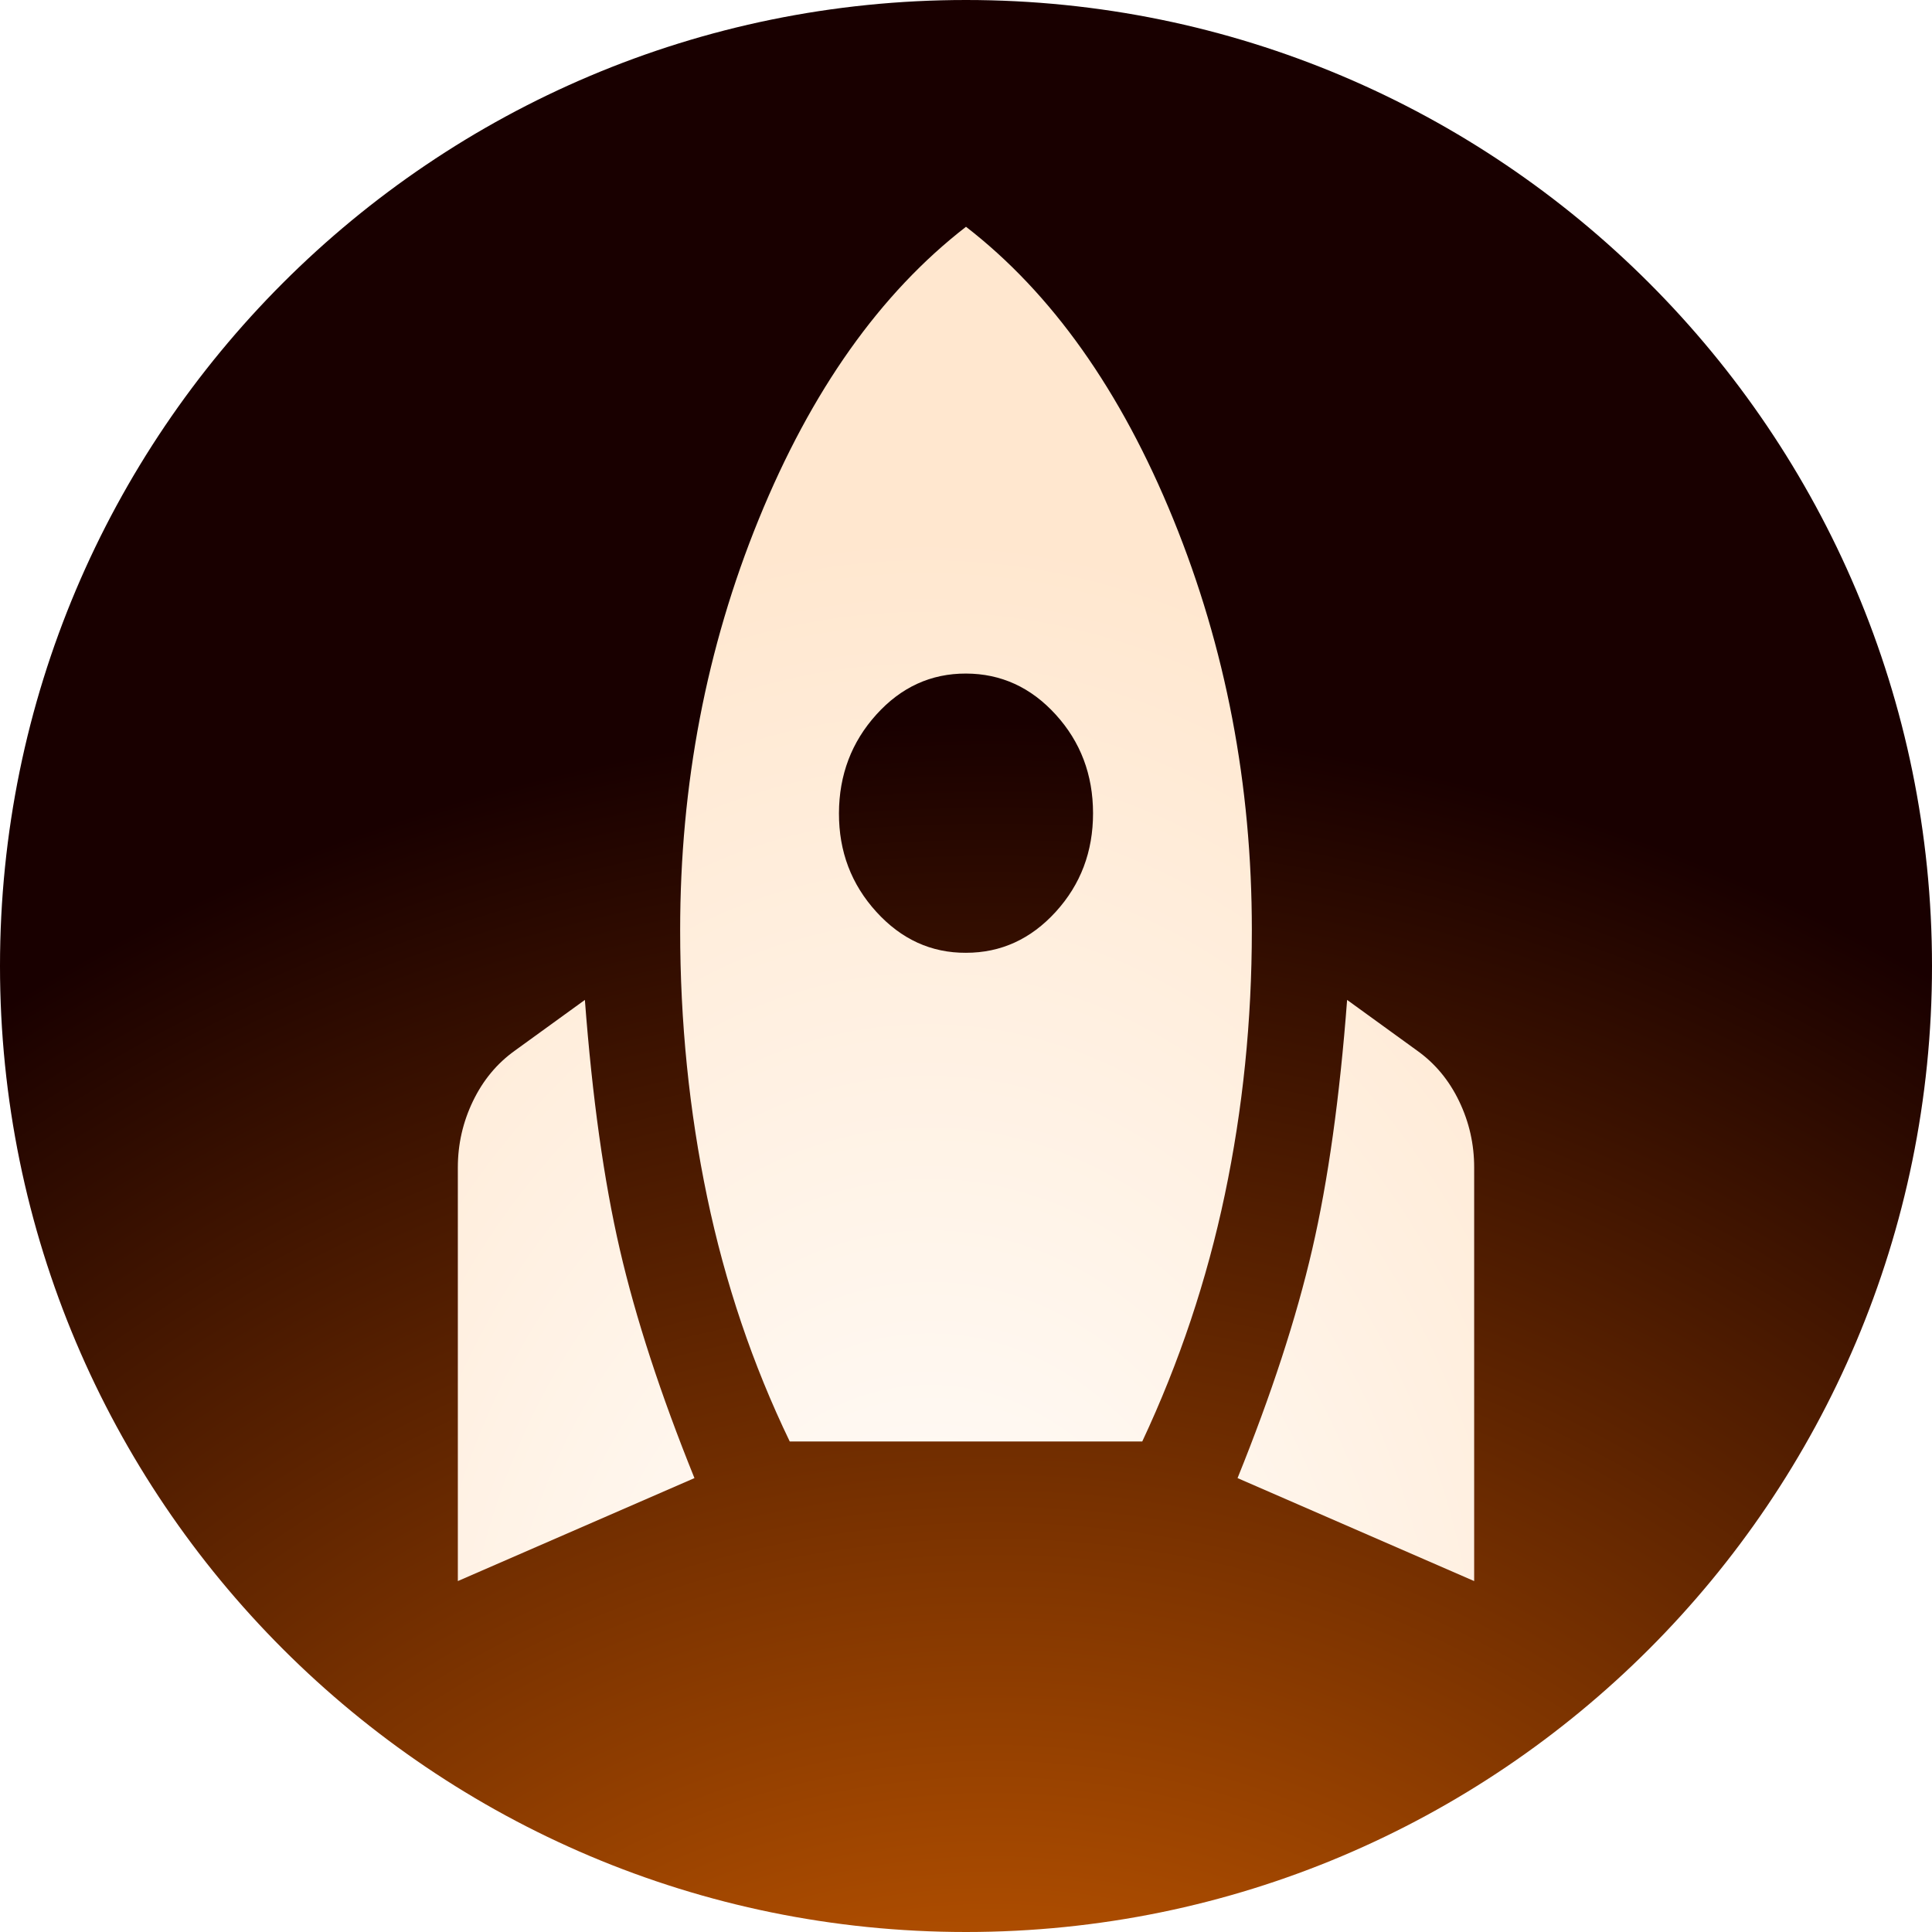
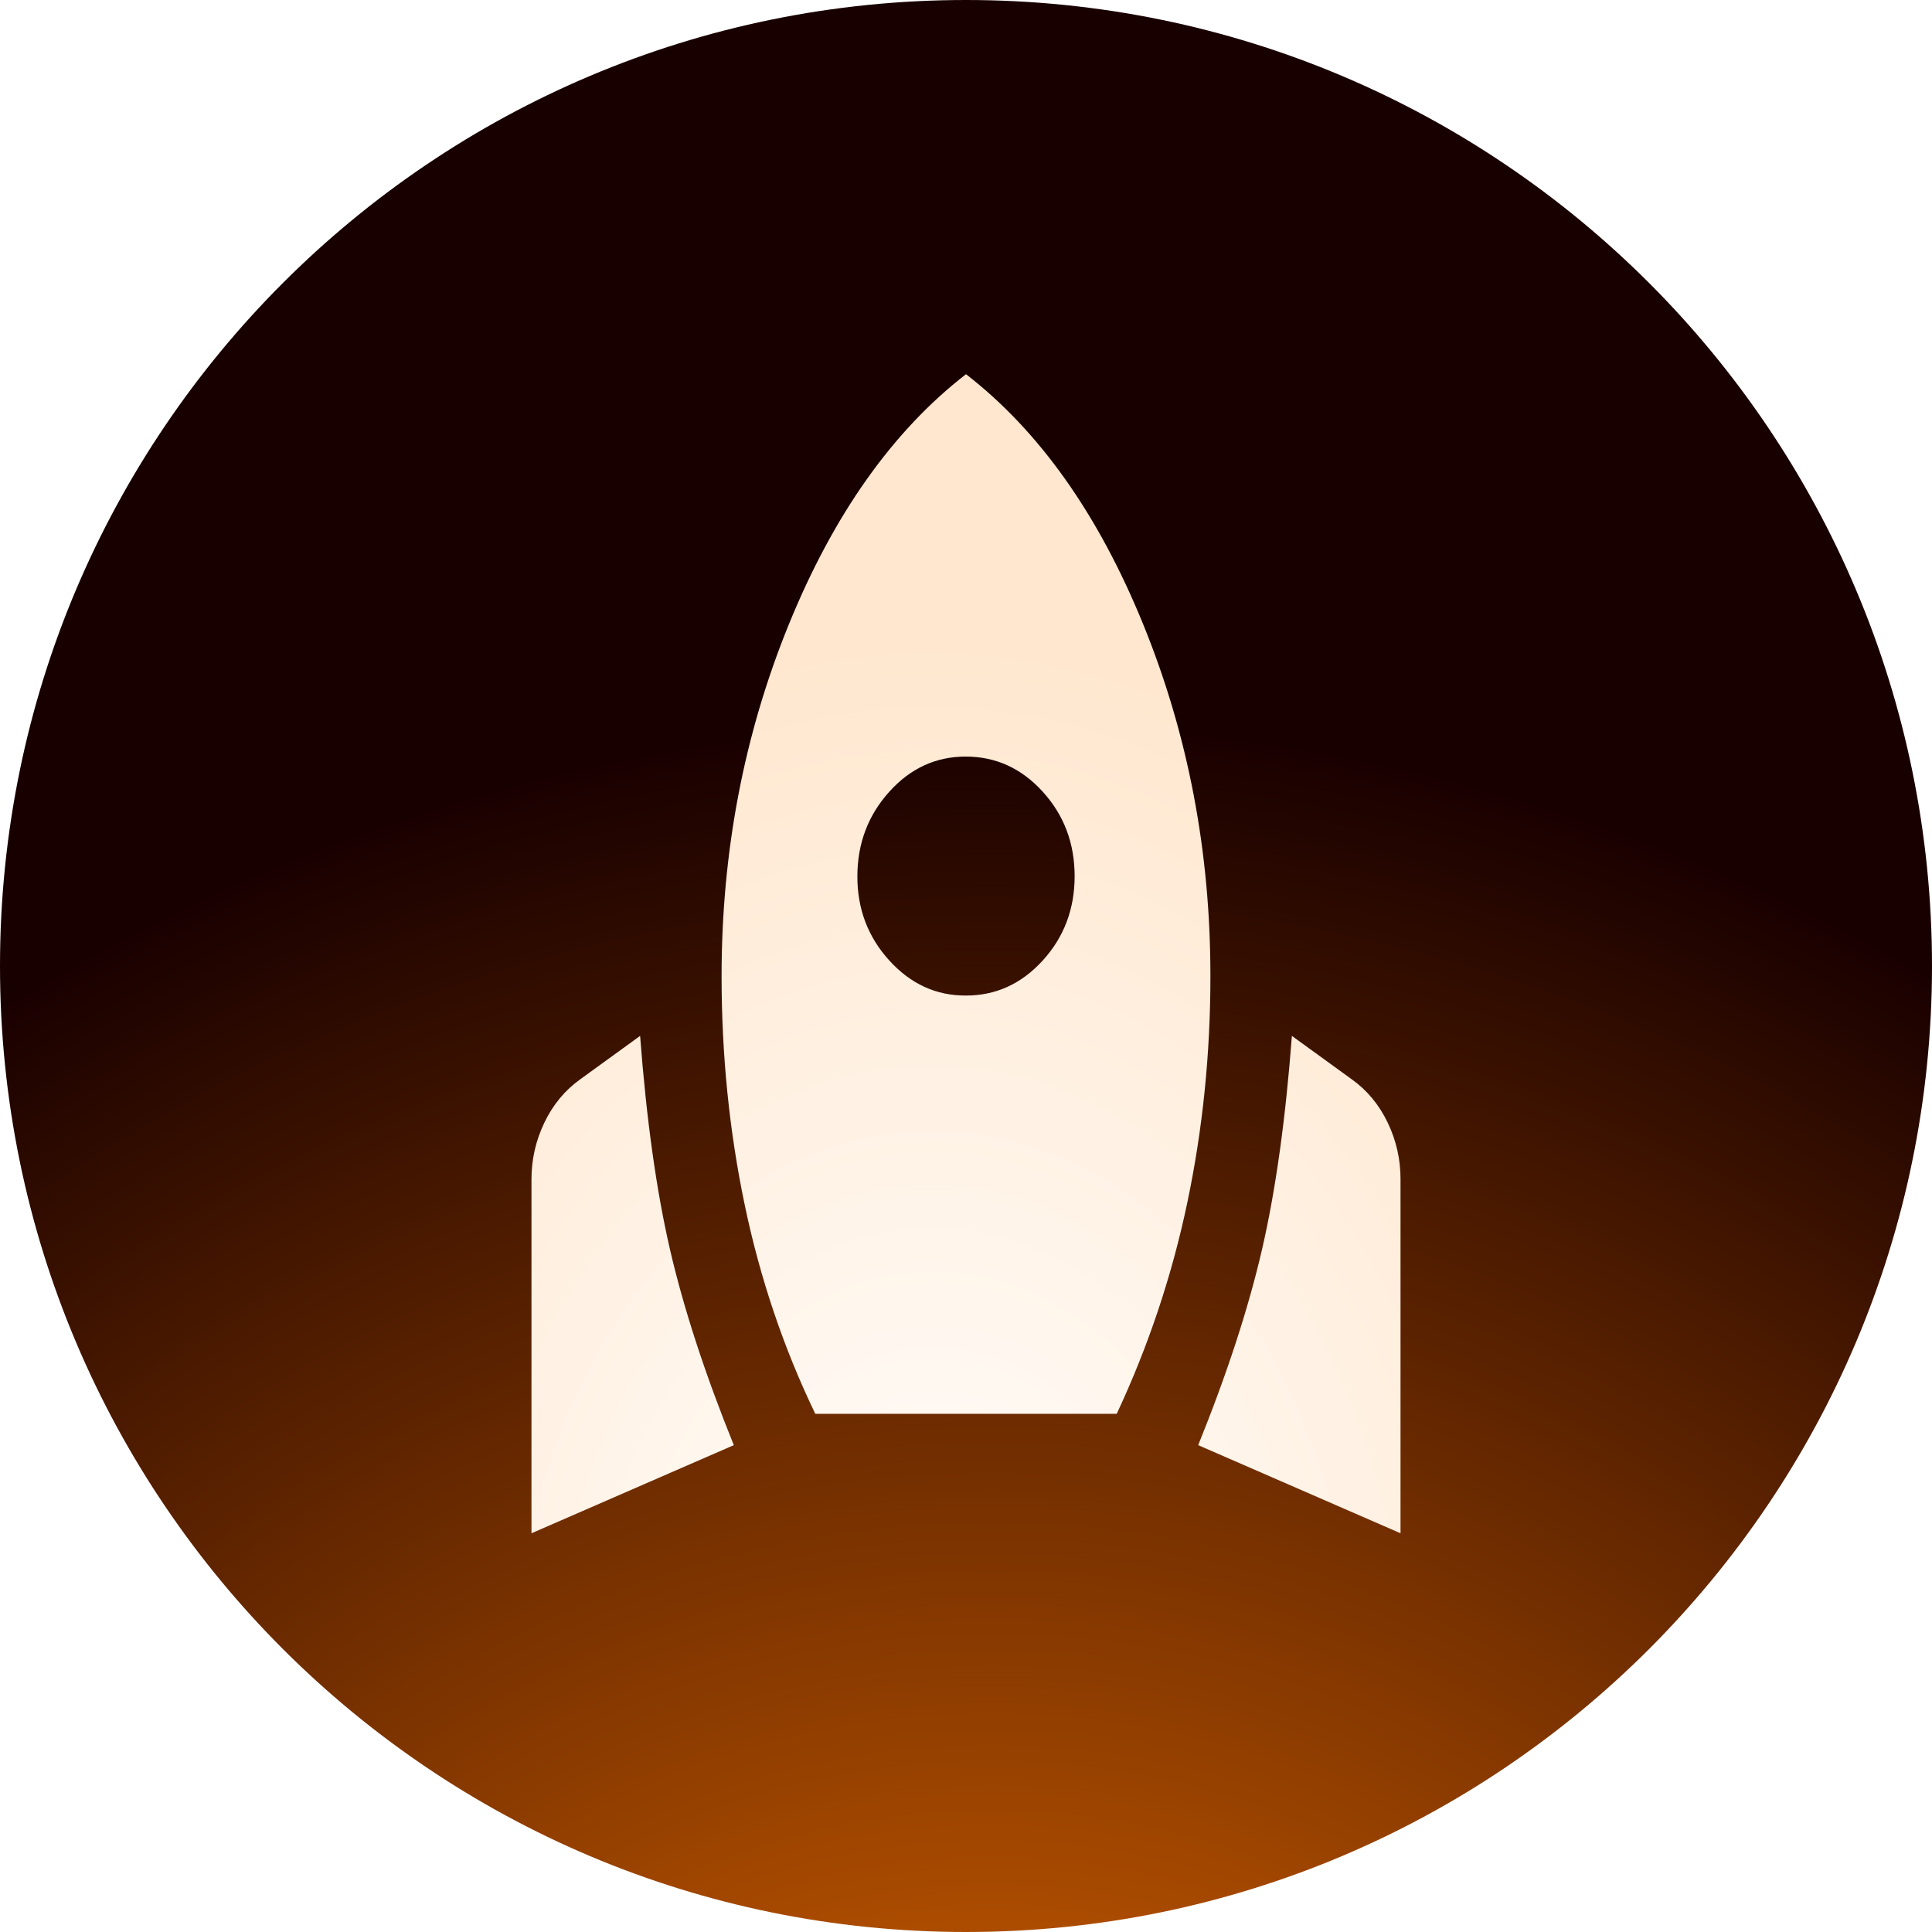
<svg xmlns="http://www.w3.org/2000/svg" width="128" height="128" fill="none">
  <defs>
    <clipPath id="a" class="frame-clip frame-clip-def">
      <rect rx="0" ry="0" width="128" height="128" />
    </clipPath>
  </defs>
  <g clip-path="url(#a)">
    <g class="fills">
      <rect rx="0" ry="0" width="128" height="128" class="frame-background" />
    </g>
    <g class="frame-children">
      <defs>
        <radialGradient id="b" cx=".516" cy="1.328" r=".954" gradientTransform="rotate(-.198 .516 1.328)">
          <stop offset="0" stop-color="#fb7500" />
          <stop offset="1" stop-color="#190000" />
        </radialGradient>
        <pattern patternUnits="userSpaceOnUse" x="0" y="0" width="128" height="128" id="c">
          <rect width="128" height="128" style="fill: url(&quot;#b&quot;);" />
        </pattern>
      </defs>
      <circle cx="64" cy="64" fill="url(#c)" r="64" class="fills" />
      <g style="fill: rgb(0, 0, 0);">
        <defs>
          <radialGradient id="d" cx=".465" cy="1.134" r=".904" gradientTransform="rotate(-1.394 .465 1.134)">
            <stop offset="0" stop-color="#fff" />
            <stop offset="1" stop-color="#ffe7cf" />
          </radialGradient>
-           <pattern patternUnits="userSpaceOnUse" x="30.333" y="15.025" width="67.333" height="89.725" id="e">
-             <rect width="67.333" height="89.725" style="fill: url(&quot;#d&quot;);" />
+           <pattern patternUnits="userSpaceOnUse" x="35.212" y="24.792" width="57.576" height="76.792" id="e">
+             <rect width="57.576" height="76.792" style="fill: url(&quot;#d&quot;);" />
          </pattern>
        </defs>
-         <path d="M30.333 104.75V77.347c0-1.542.334-3.006 1.002-4.394.668-1.387 1.596-2.505 2.786-3.353l4.629-3.353c.491 6.475 1.262 11.986 2.315 16.534 1.052 4.548 2.7 9.597 4.944 15.147Zm21.989-9.25c-2.455-5.088-4.279-10.483-5.471-16.188-1.192-5.704-1.789-11.601-1.789-17.69 0-9.636 1.737-18.711 5.21-27.228 3.474-8.516 8.05-14.972 13.728-19.369 5.681 4.394 10.259 10.85 13.732 19.369 3.473 8.52 5.208 17.596 5.206 27.228 0 6.012-.597 11.852-1.789 17.519A74.608 74.608 0 0 1 75.678 95.5ZM64 63.125c2.315 0 4.297-.905 5.946-2.715 1.65-1.81 2.473-3.988 2.471-6.535-.003-2.547-.827-4.724-2.471-6.53-1.644-1.807-3.626-2.714-5.946-2.72-2.32-.006-4.301.9-5.942 2.72-1.641 1.819-2.466 3.995-2.475 6.53-.008 2.534.817 4.713 2.475 6.535 1.658 1.822 3.639 2.727 5.942 2.715Zm33.667 41.625-15.676-6.822c2.244-5.55 3.892-10.599 4.944-15.147 1.053-4.548 1.824-10.059 2.315-16.534l4.629 3.353c1.193.848 2.123 1.966 2.79 3.353.668 1.388 1 2.852.998 4.394Z" fill="url(#e)" class="fills" />
+         <path d="M35.212 101.583V78.13c0-1.319.286-2.573.857-3.76.571-1.188 1.365-2.144 2.382-2.87l3.958-2.87c.42 5.542 1.08 10.259 1.979 14.151.9 3.893 2.309 8.214 4.228 12.964Zm18.802-7.916c-2.099-4.354-3.658-8.973-4.678-13.855-1.019-4.881-1.529-9.928-1.529-15.14 0-8.247 1.485-16.014 4.455-23.303 2.97-7.288 6.882-12.814 11.738-16.577 4.858 3.76 8.772 9.286 11.742 16.577 2.97 7.291 4.454 15.059 4.451 23.303 0 5.146-.51 10.144-1.529 14.994a63.966 63.966 0 0 1-4.678 14.001ZM64 65.958c1.979 0 3.674-.774 5.085-2.323 1.41-1.549 2.114-3.414 2.112-5.593-.002-2.18-.707-4.043-2.112-5.589-1.406-1.547-3.101-2.323-5.085-2.328-1.984-.005-3.678.771-5.081 2.328-1.403 1.556-2.109 3.419-2.116 5.589-.007 2.169.698 4.033 2.116 5.593 1.418 1.559 3.111 2.334 5.081 2.323Zm28.788 35.625-13.404-5.838c1.919-4.75 3.328-9.071 4.228-12.964.899-3.892 1.559-8.609 1.979-14.151l3.958 2.87c1.02.726 1.815 1.682 2.386 2.87a8.537 8.537 0 0 1 .853 3.76Z" fill="url(#e)" class="fills" />
      </g>
    </g>
  </g>
</svg>
